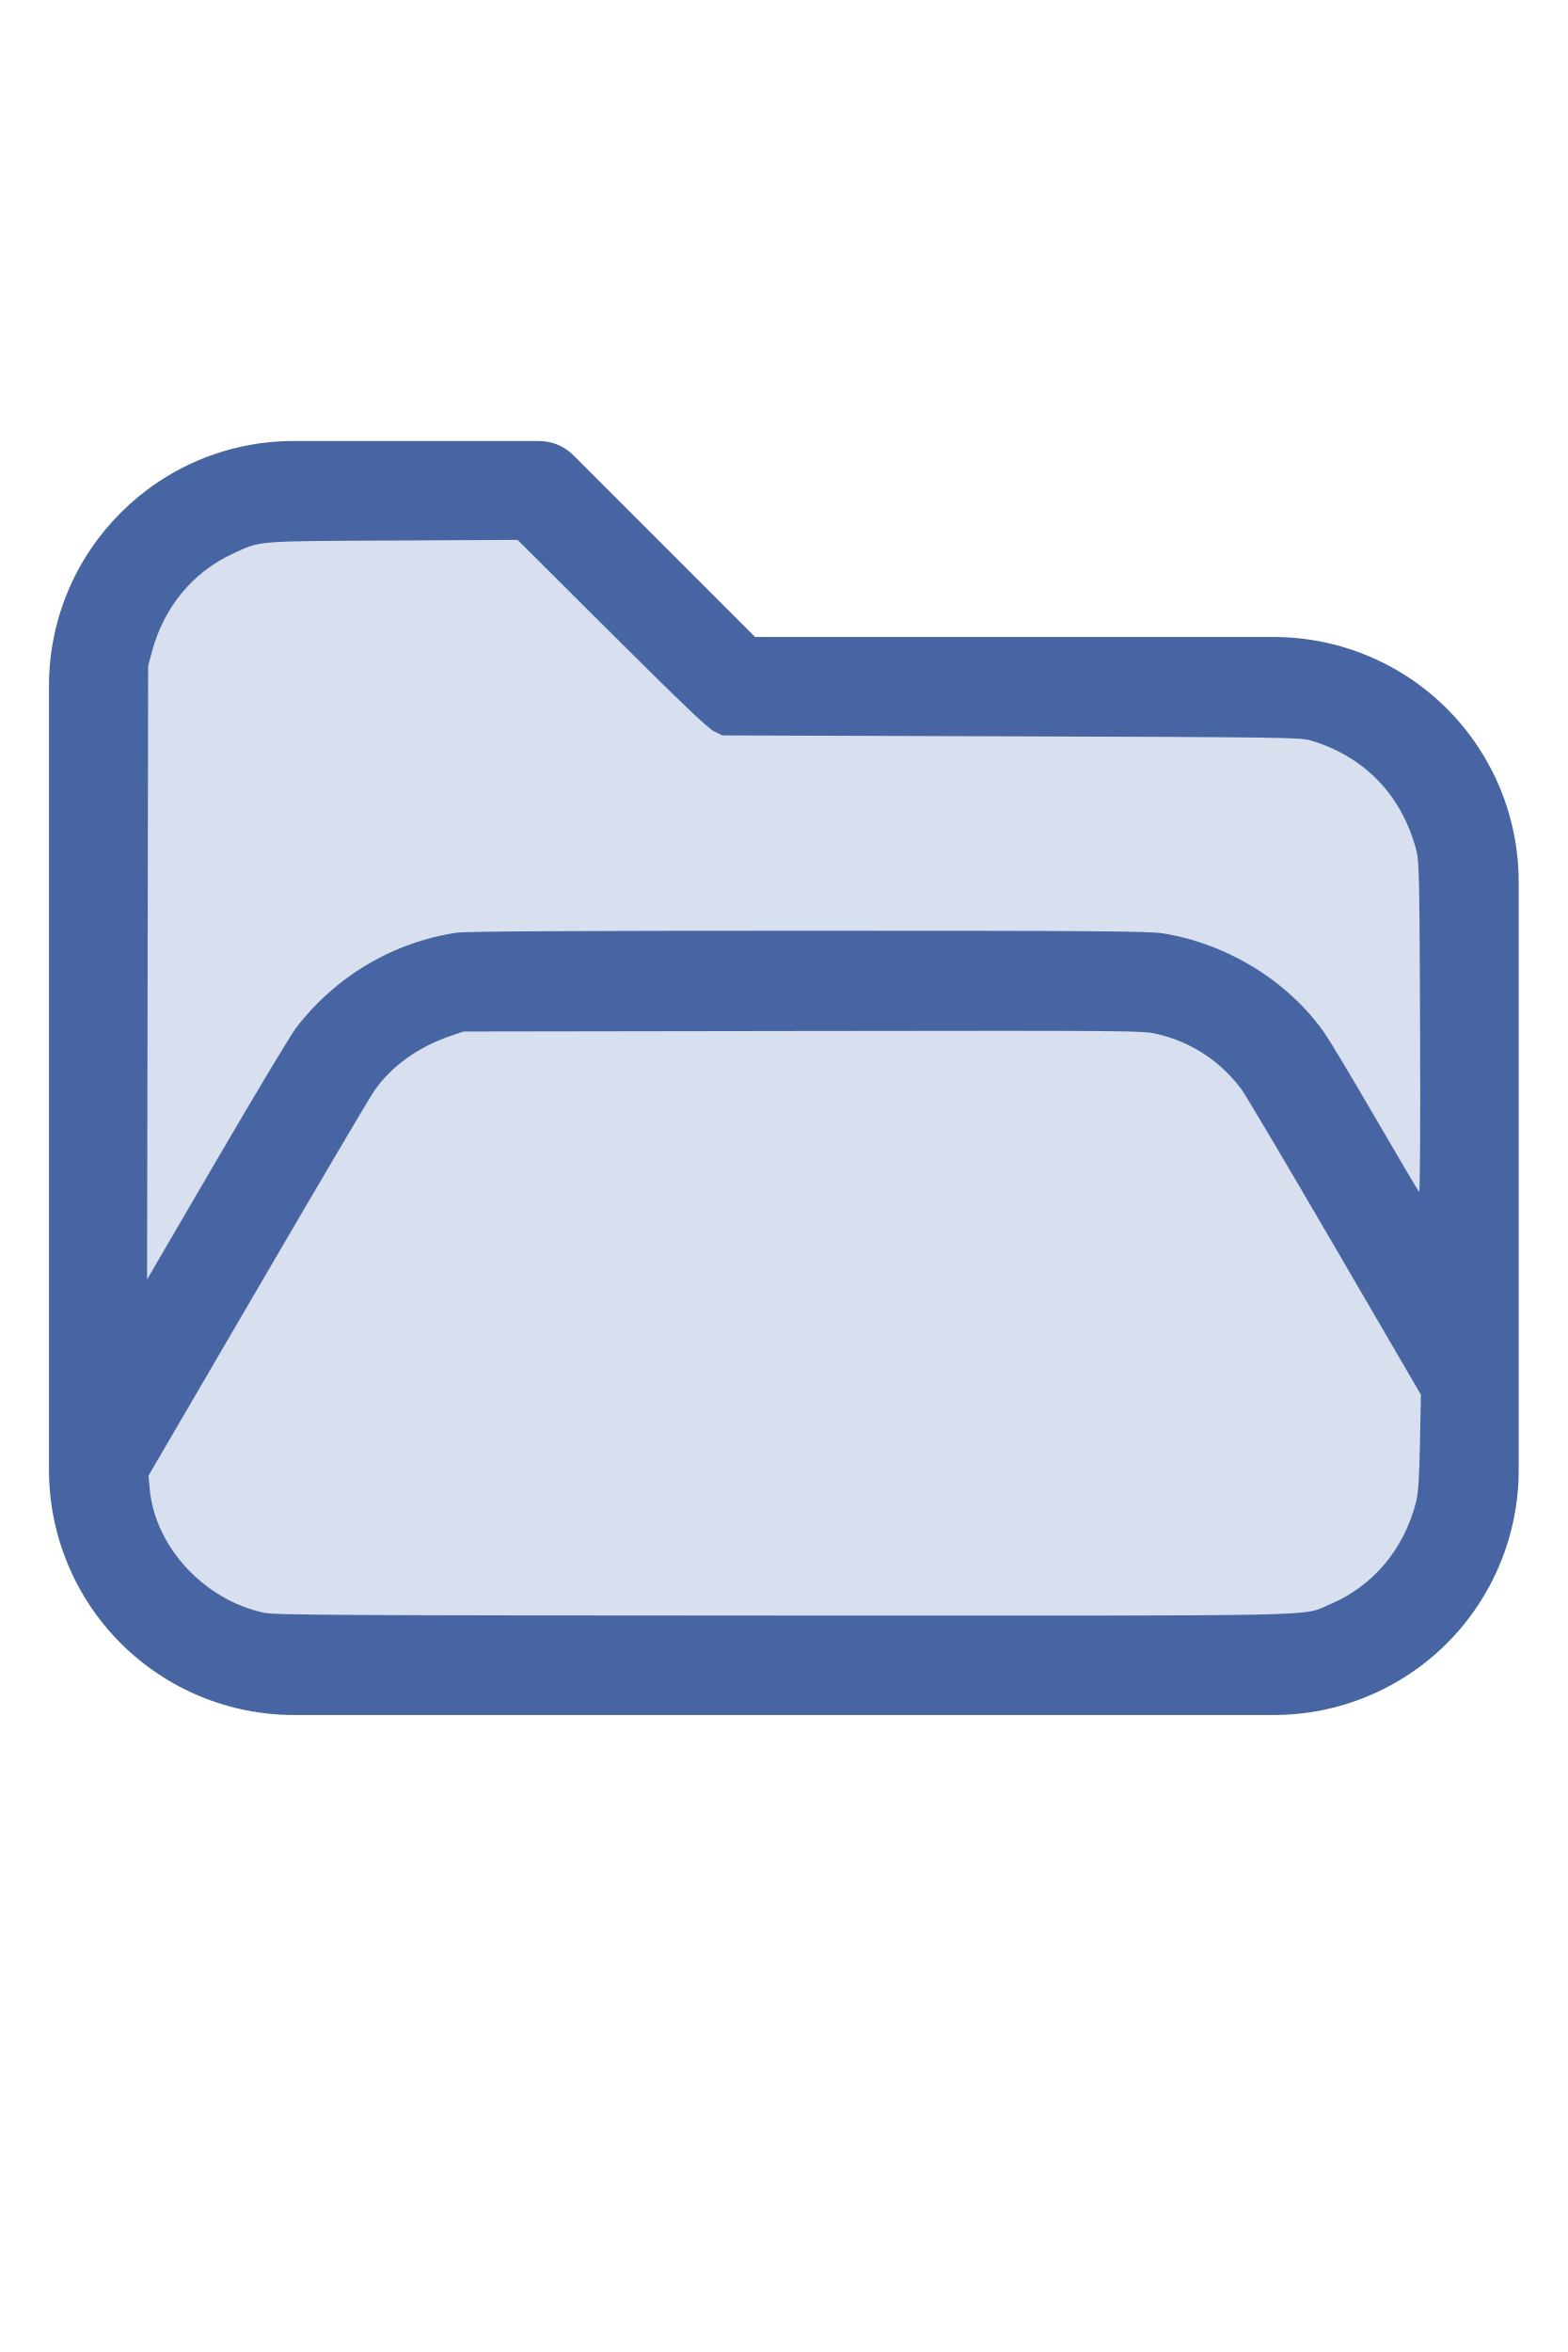
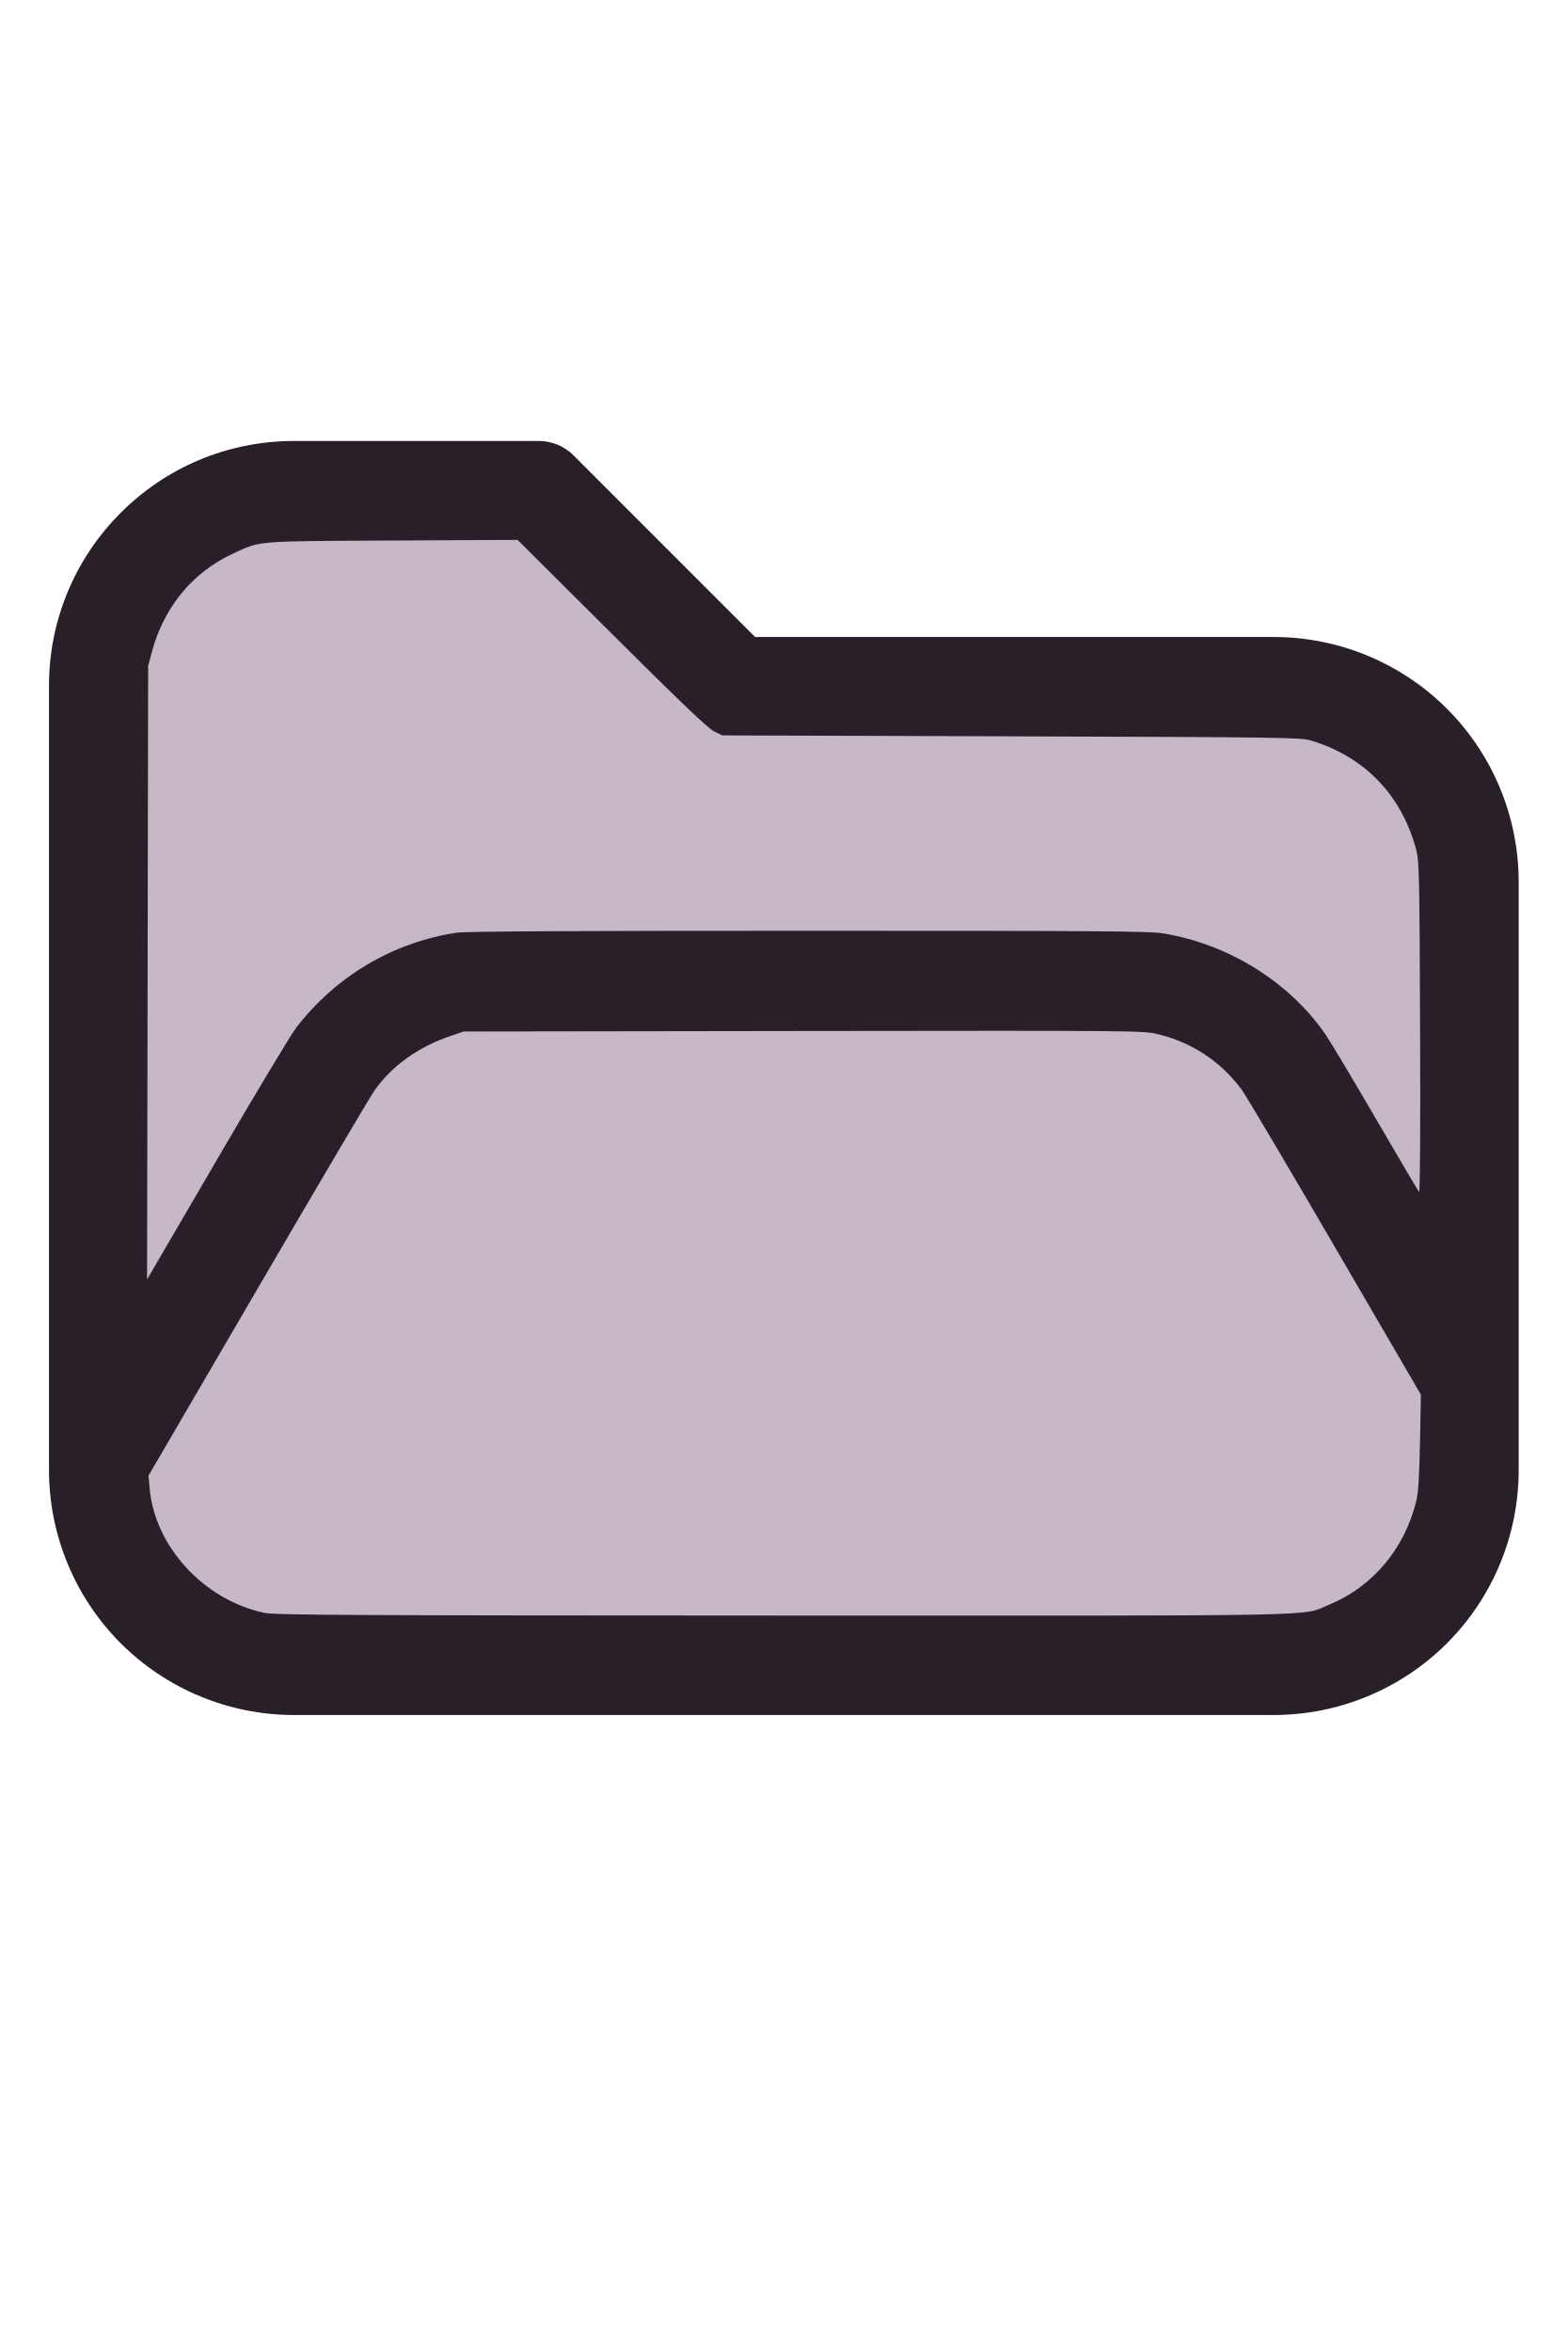
<svg xmlns="http://www.w3.org/2000/svg" version="1.1" width="16" height="24" viewBox="0 0 32 32" xml:space="preserve">
-   <g style="fill:#4665A2;">
+   <g style="fill:#281F28;">
    <path d="M1,5.998l0,16.002c-0,1.326 0.527,2.598 1.464,3.536c0.938,0.937 2.21,1.464 3.536,1.464c5.322,0 14.678,-0 20,0c1.326,0 2.598,-0.527 3.536,-1.464c0.937,-0.938 1.464,-2.21 1.464,-3.536c0,-3.486 0,-8.514 0,-12c0,-1.326 -0.527,-2.598 -1.464,-3.536c-0.938,-0.937 -2.21,-1.464 -3.536,-1.464c-0,0 -10.586,0 -10.586,0c0,-0 -3.707,-3.707 -3.707,-3.707c-0.187,-0.188 -0.442,-0.293 -0.707,-0.293l-5.002,0c-2.76,0 -4.998,2.238 -4.998,4.998Zm28,14.415l-3.456,-5.925c-0.538,-0.921 -1.524,-1.488 -2.591,-1.488c-0,0 -12.905,0 -12.906,0c-1.067,0 -2.053,0.567 -2.591,1.488l-4.453,7.635c0.03,0.751 0.342,1.465 0.876,1.998c0.562,0.563 1.325,0.879 2.121,0.879l20,0c0.796,0 1.559,-0.316 2.121,-0.879c0.563,-0.562 0.879,-1.325 0.879,-2.121l0,-1.587Zm0,-3.969l0,-6.444c0,-0.796 -0.316,-1.559 -0.879,-2.121c-0.562,-0.563 -1.325,-0.879 -2.121,-0.879c-7.738,0 -11,0 -11,0c-0.265,0 -0.52,-0.105 -0.707,-0.293c-0,0 -3.707,-3.707 -3.707,-3.707c-0,0 -4.588,0 -4.588,0c-1.656,0 -2.998,1.342 -2.998,2.998l0,12.16l2.729,-4.677c0.896,-1.536 2.54,-2.481 4.318,-2.481c3.354,0 9.552,0 12.906,0c1.778,0 3.422,0.945 4.318,2.481l1.729,2.963Z" id="path2" />
  </g>
-   <g style="fill:#D8DFEE;stroke-width:0;">
+   <g style="fill:#C7B8C7;stroke-width:0;">
    <path d="M 5.388,24.913 C 4.16,24.651 3.157,23.559 3.054,22.371 L 3.031,22.116 5.261,18.294 C 6.487,16.191 7.56,14.373 7.645,14.253 8.004,13.746 8.542,13.363 9.21,13.137 l 0.255,-0.086 6.929,-0.01 c 6.805,-0.009 6.935,-0.008 7.234,0.063 0.696,0.165 1.29,0.557 1.715,1.13 0.082,0.11 0.939,1.557 1.905,3.215 l 1.756,3.014 -0.019,0.972 c -0.014,0.725 -0.034,1.032 -0.078,1.209 -0.243,0.971 -0.887,1.735 -1.772,2.103 -0.588,0.244 0.247,0.227 -11.162,0.224 -9.028,-0.003 -10.364,-0.01 -10.586,-0.057 z" id="path199" />
    <path d="M 3.013,11.85 3.024,5.588 3.102,5.297 C 3.348,4.386 3.936,3.676 4.757,3.297 5.329,3.033 5.181,3.045 8.013,3.031 l 2.552,-0.013 1.919,1.911 c 1.404,1.398 1.964,1.933 2.089,1.995 l 0.171,0.084 5.898,0.019 c 5.553,0.018 5.91,0.023 6.116,0.085 1.102,0.332 1.857,1.118 2.154,2.244 0.056,0.214 0.064,0.564 0.075,3.622 0.008,2.032 -5.42e-4,3.371 -0.02,3.349 -0.018,-0.02 -0.414,-0.691 -0.88,-1.492 -0.466,-0.801 -0.931,-1.578 -1.033,-1.727 -0.736,-1.069 -1.984,-1.844 -3.316,-2.06 -0.28,-0.045 -1.345,-0.053 -7.239,-0.053 -4.714,-1.09e-4 -6.993,0.012 -7.172,0.039 -1.3,0.193 -2.477,0.89 -3.284,1.944 -0.108,0.141 -0.836,1.353 -1.618,2.695 L 3.002,18.111 Z" id="path201" />
  </g>
</svg>
